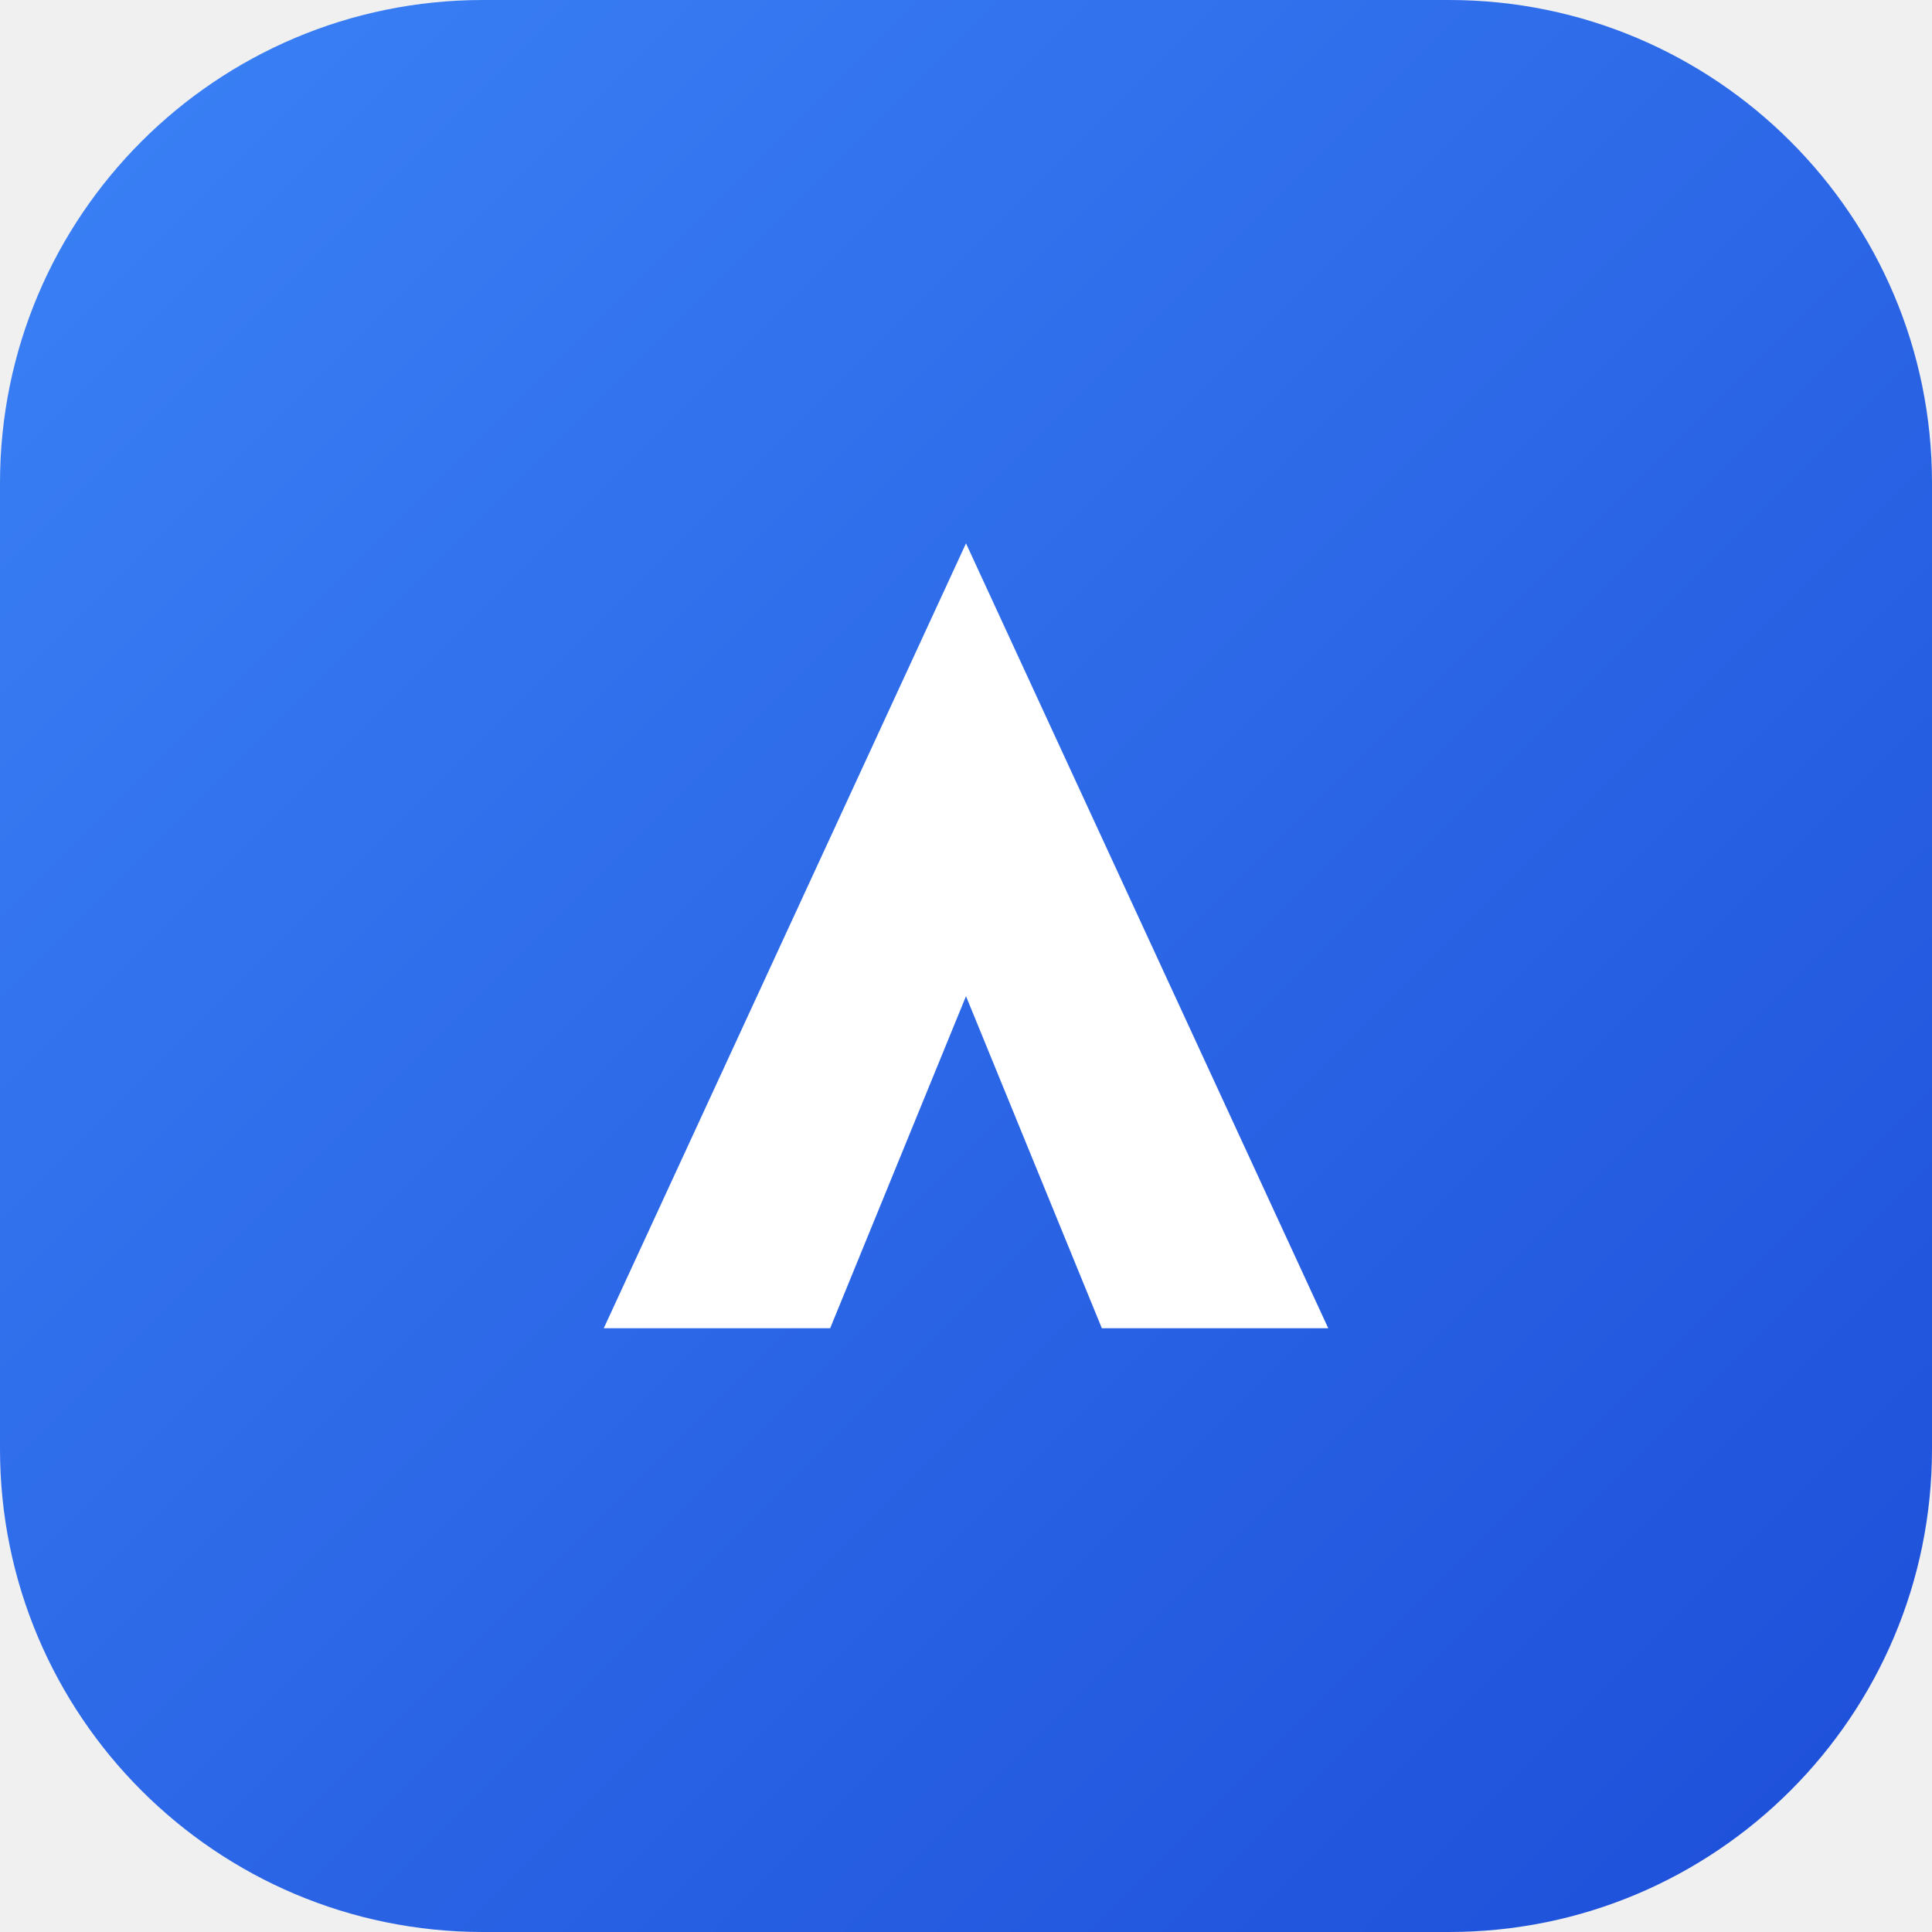
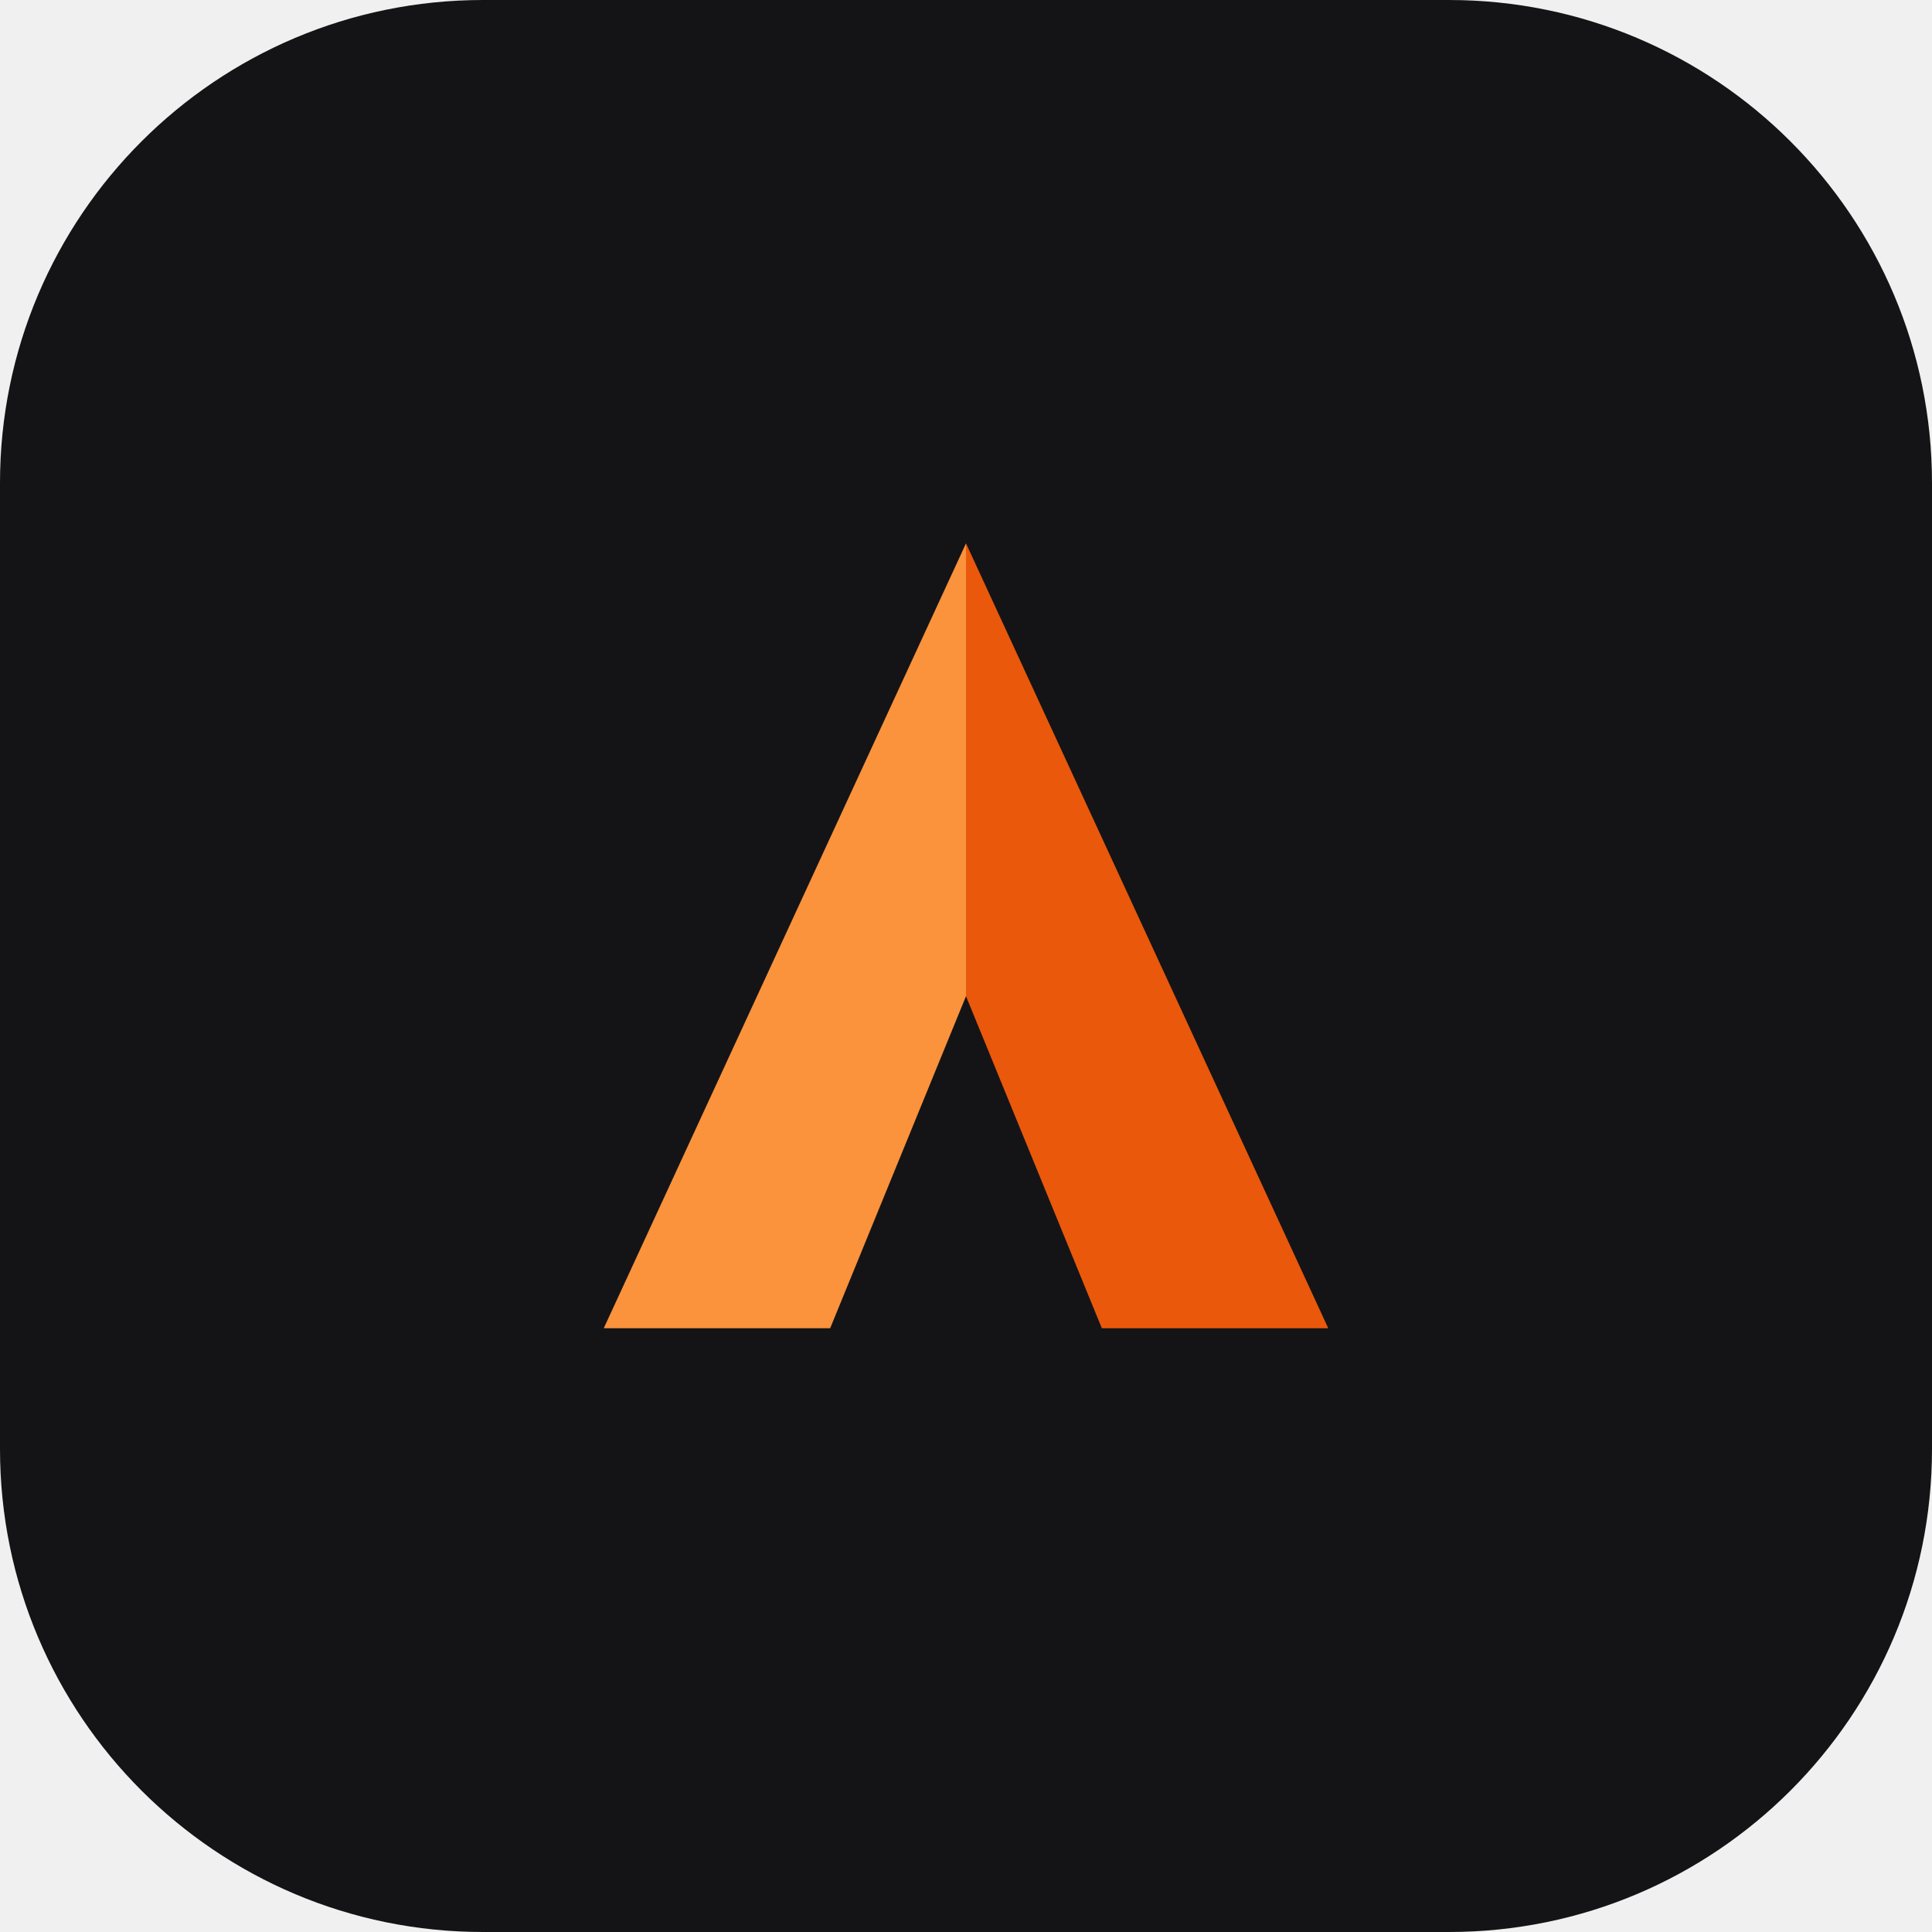
<svg xmlns="http://www.w3.org/2000/svg" viewBox="0 0 64 64">
-   <defs>
-     <linearGradient id="g" x1="0" y1="0" x2="1" y2="1">
-       <stop offset="0" stop-color="#3b82f6" />
-       <stop offset="1" stop-color="#1d4ed8" />
-     </linearGradient>
-   </defs>
-   <rect width="64" height="64" rx="16" fill="url(#g)" />
-   <path d="M20 44 L32 18 L44 44 L36.5 44 L32 33 L27.5 44 Z" fill="#ffffff" />
+   <rect width="64" height="64" rx="16" fill="#141417" />
+   <path d="M20 44 L32 18 L32 33 L27.5 44 Z" fill="#fb923c" />
+   <path d="M32 18 L44 44 L36.5 44 L32 33 Z" fill="#ea580c" />
</svg>
